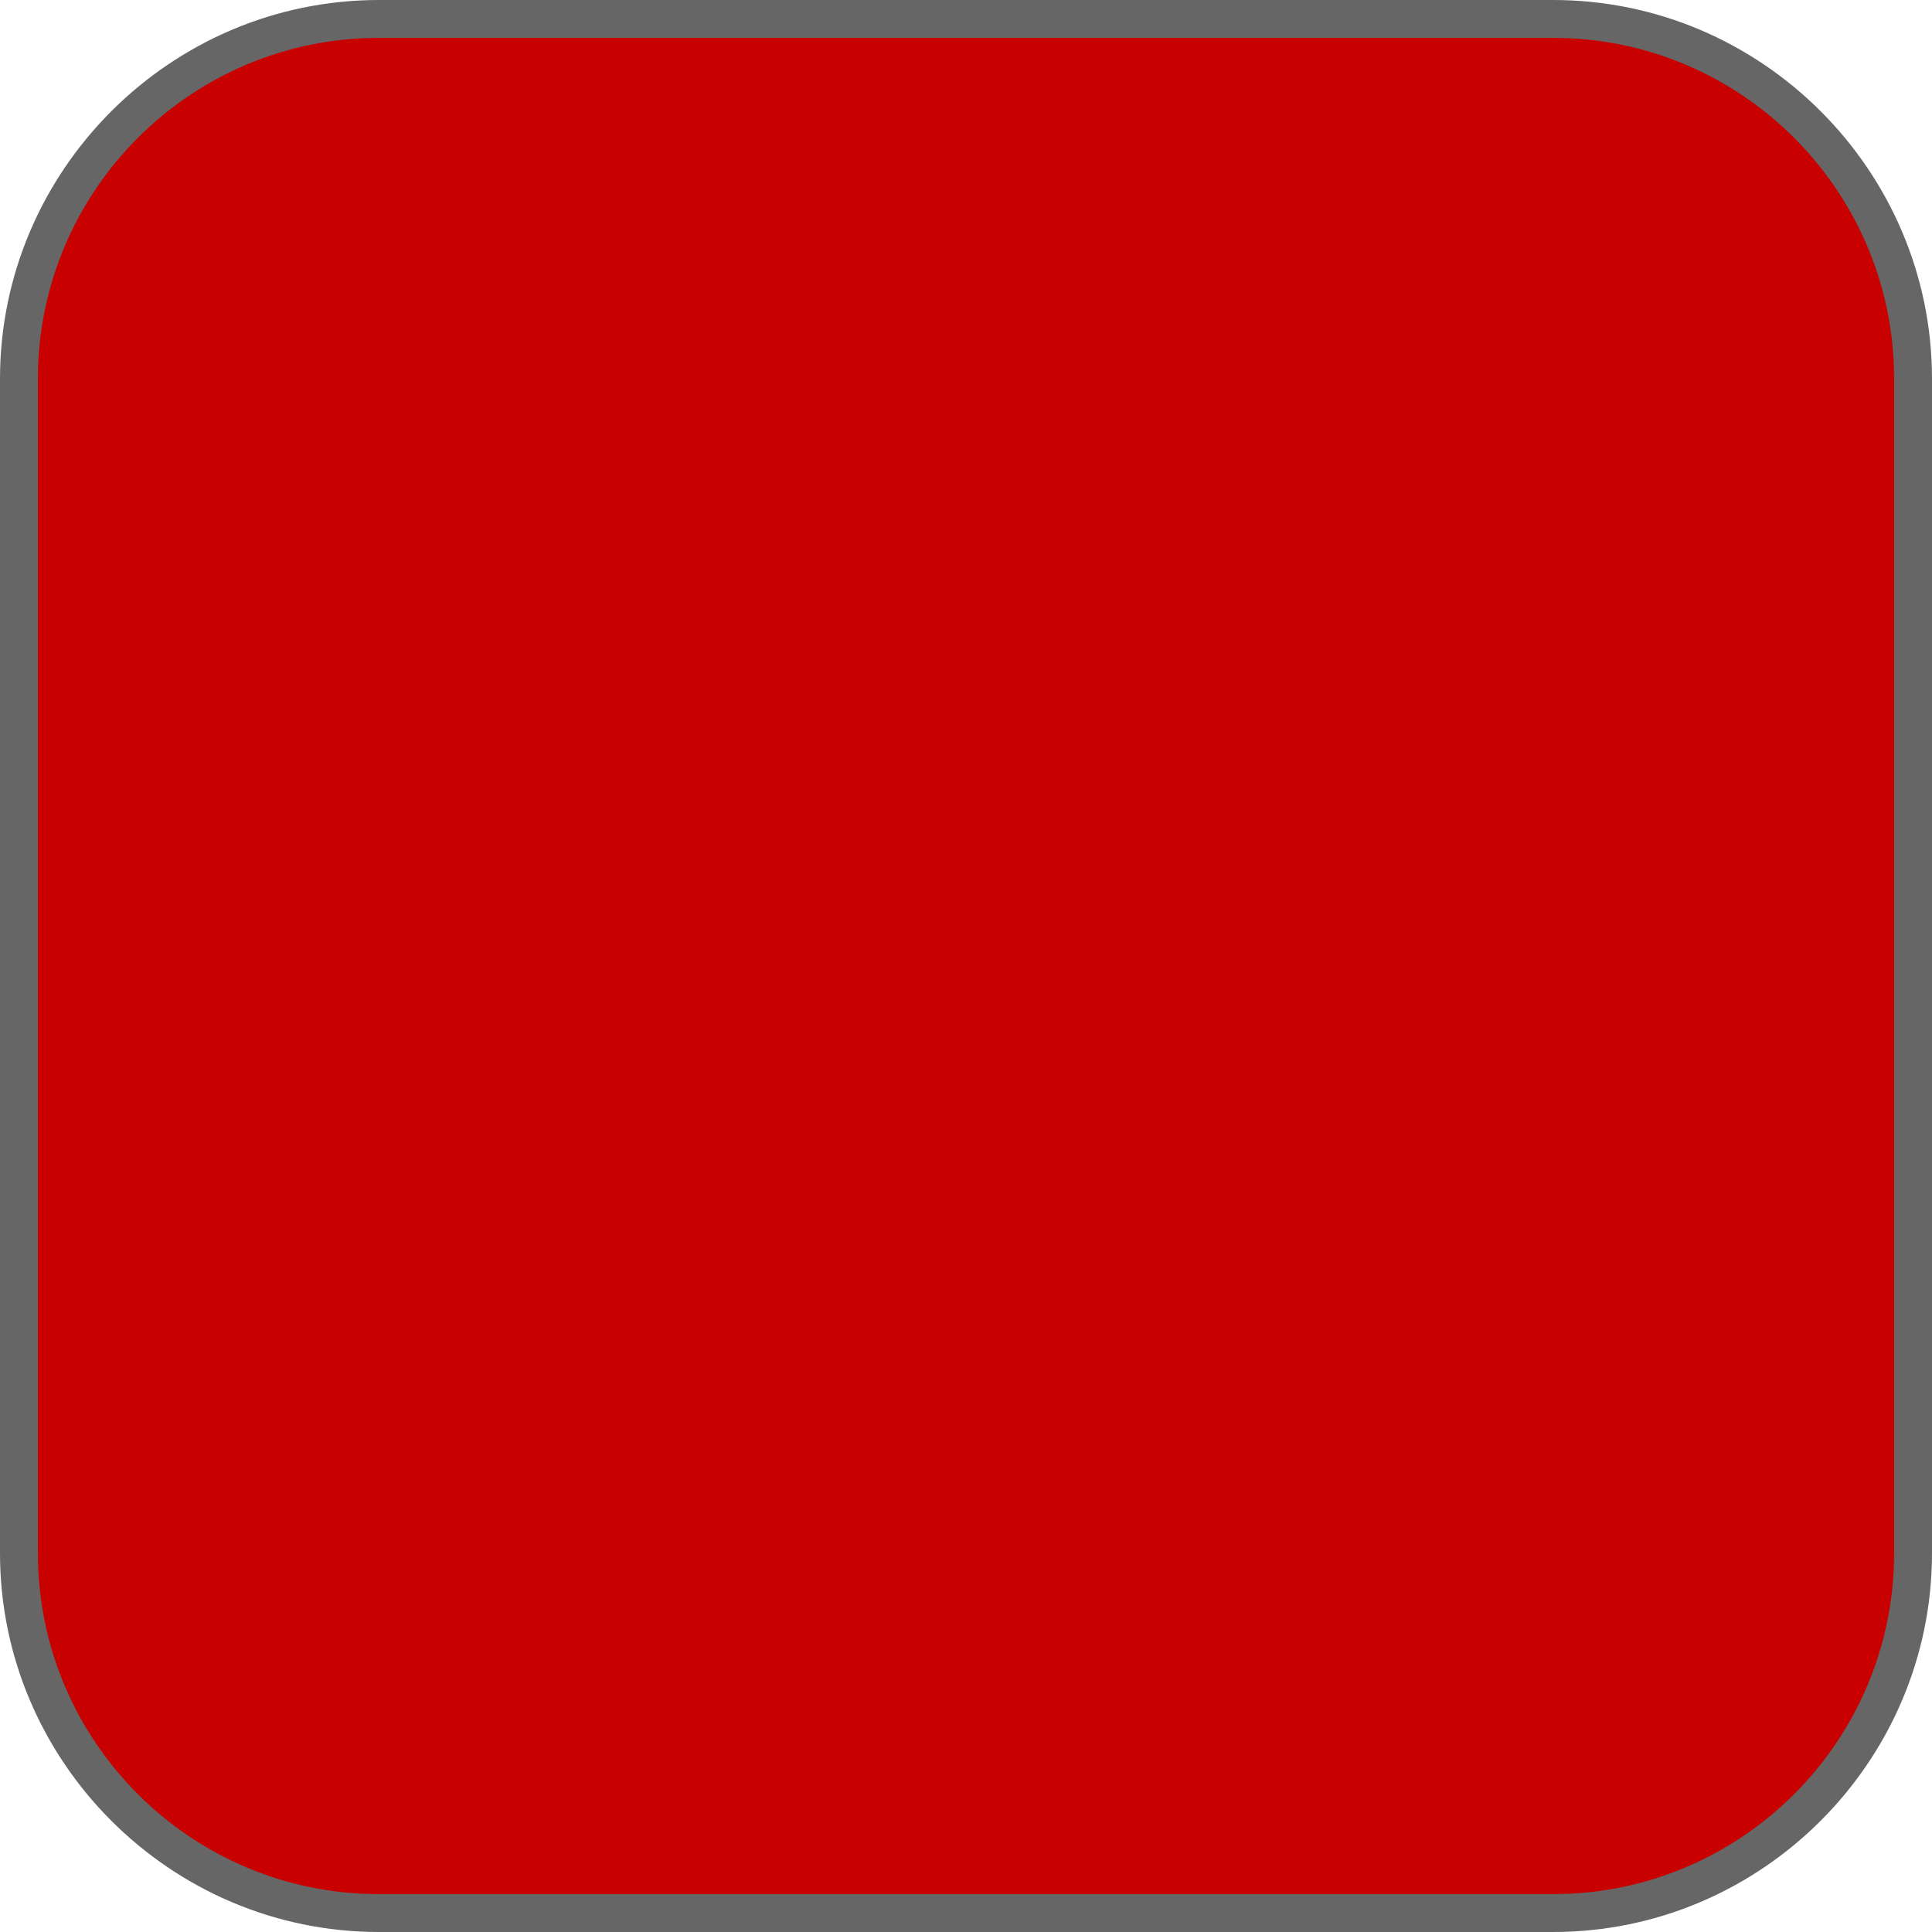
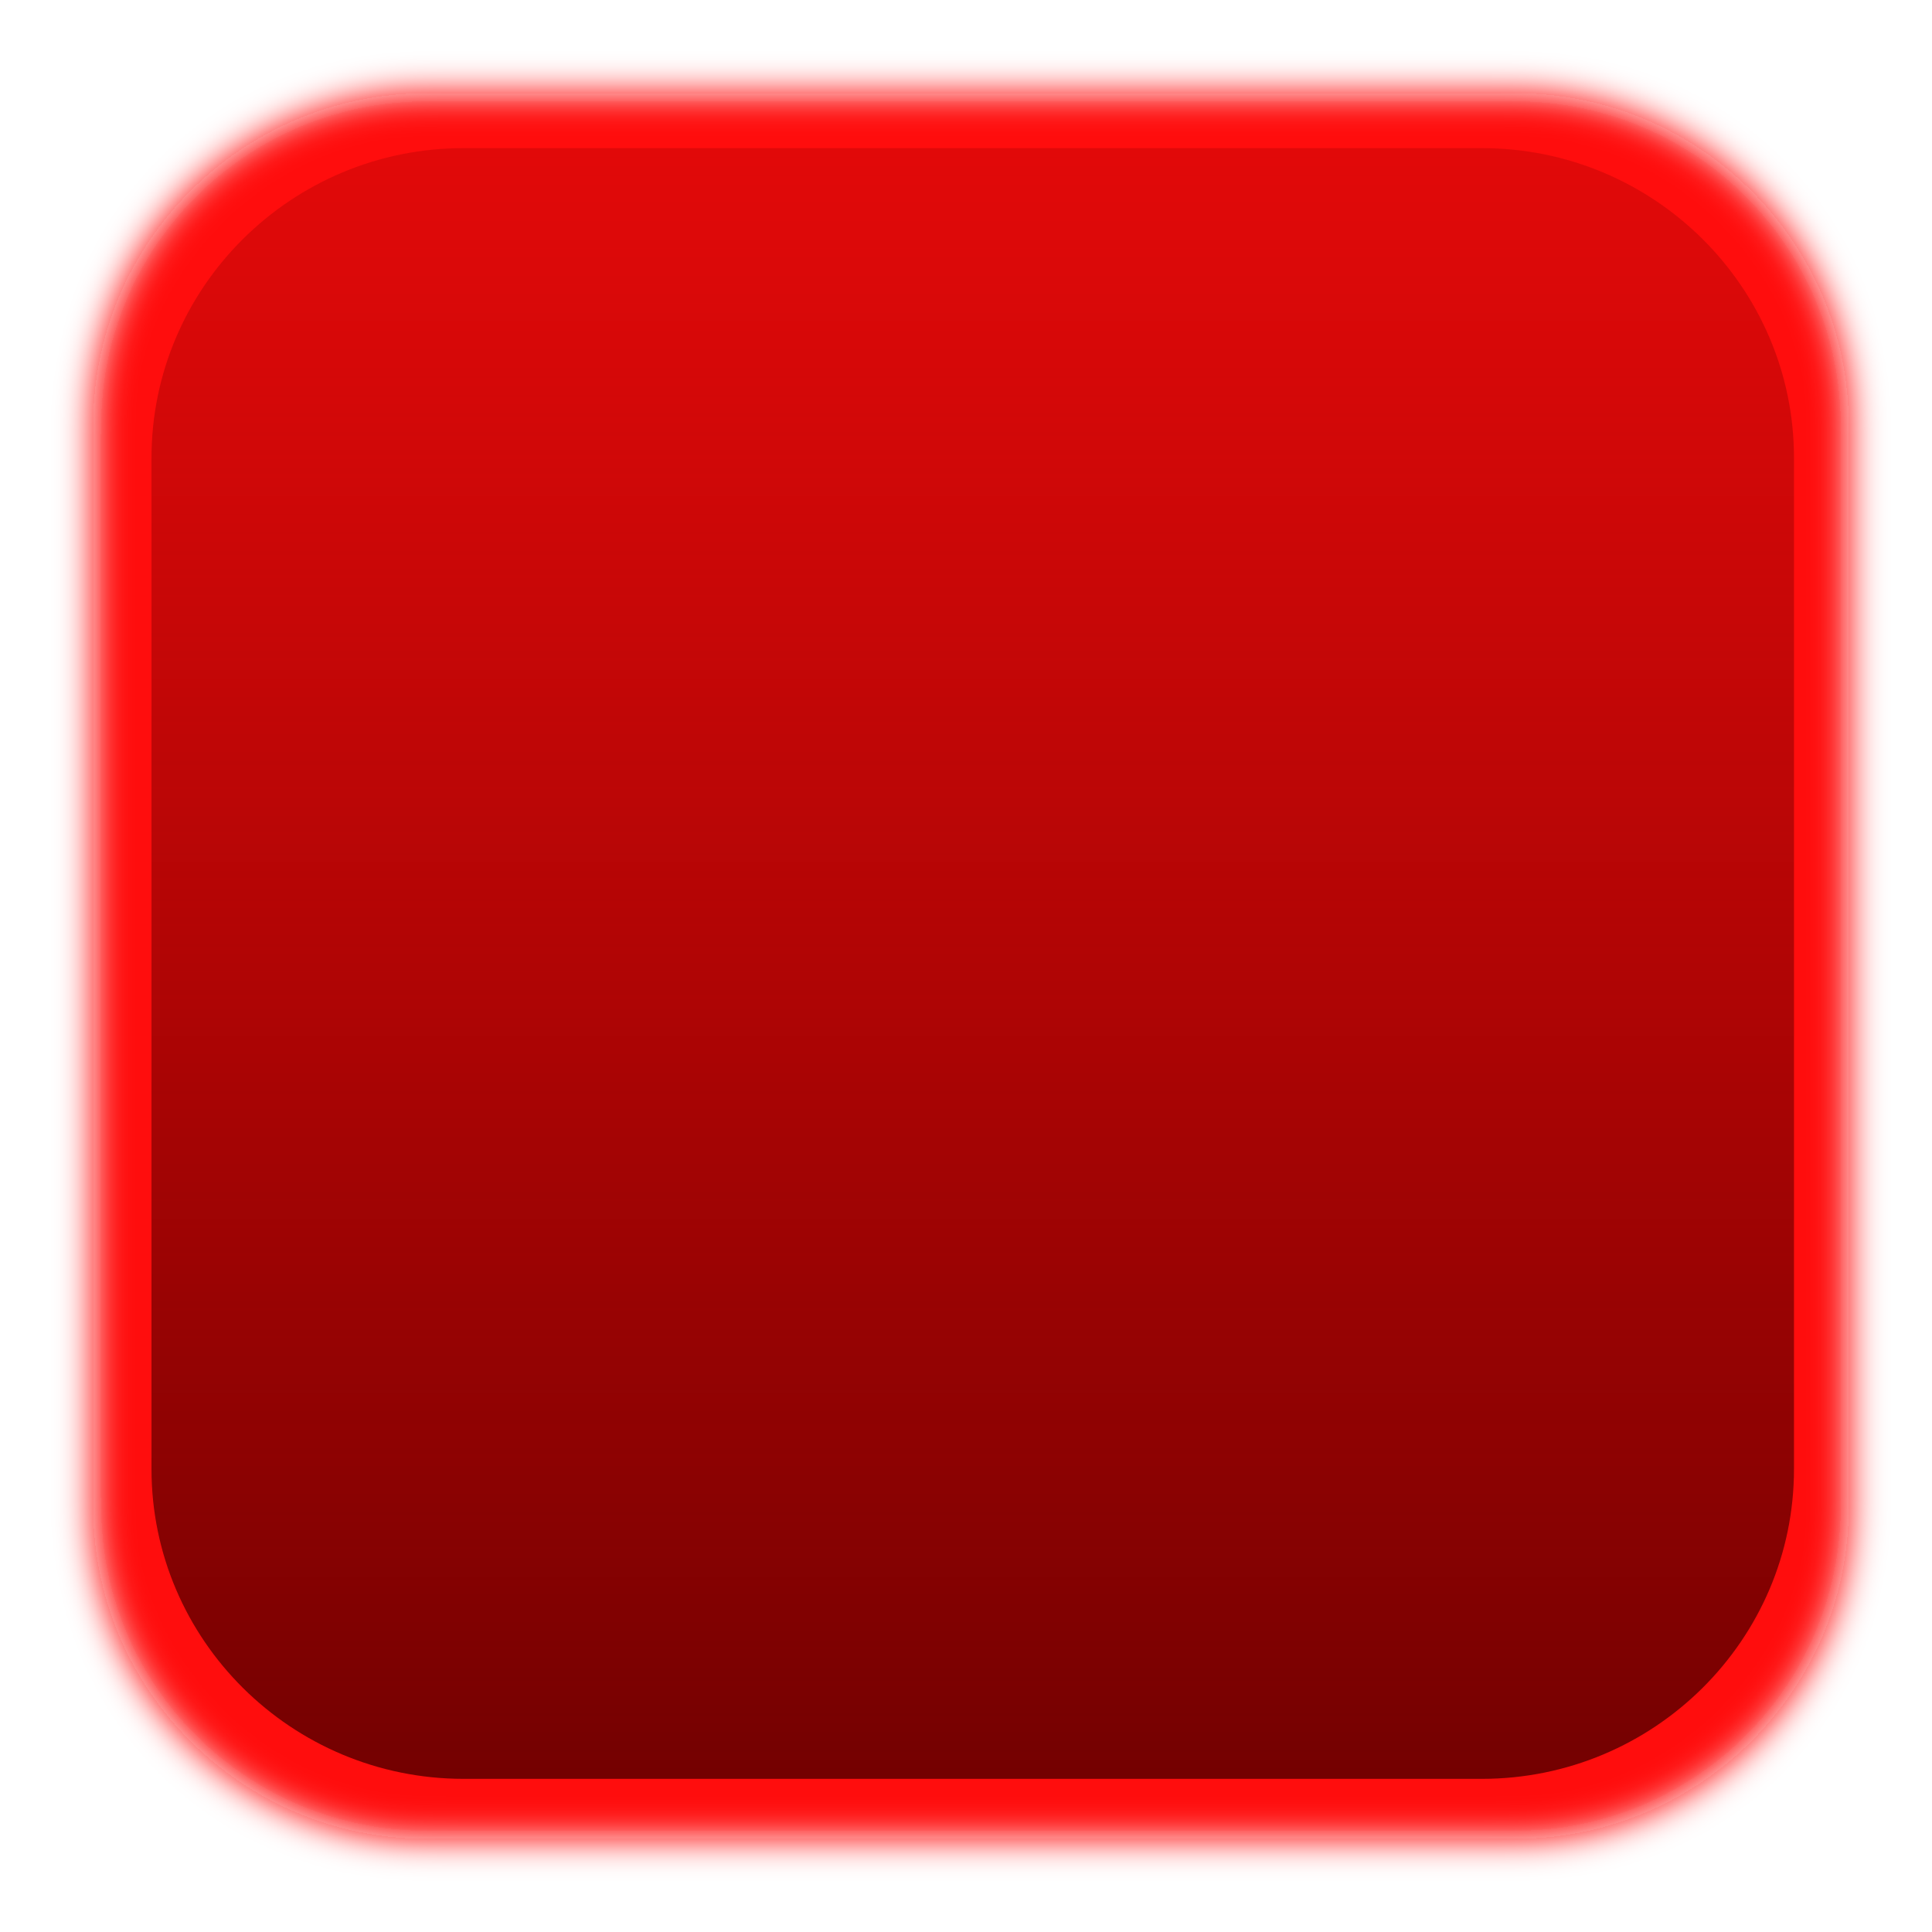
- <svg xmlns="http://www.w3.org/2000/svg" width="51" height="51" id="svg3430" version="1.1">
-   <defs id="defs3432" />
-   <g id="layer1" transform="translate(-434.9286,-340.7193)">
-     <g transform="translate(29.92857,-125.2807)" id="meegotouch-button-negative-background">
-       <g id="g418">
-         <path style="fill:#c80000" d="m 415,516.5 c -5.238,0 -9.5,-4.262 -9.5,-9.5 v -31 c 0,-5.238 4.262,-9.5 9.5,-9.5 h 31 c 5.238,0 9.5,4.262 9.5,9.5 v 31 c 0,5.238 -4.262,9.5 -9.5,9.5 h -31 z" id="path420" />
-         <path style="fill:#666666" d="m 446,467 c 4.962,0 9,4.037 9,9 v 31 c 0,4.963 -4.038,9 -9,9 h -31 c -4.962,0 -9,-4.037 -9,-9 v -31 c 0,-4.963 4.038,-9 9,-9 h 31 m 0,-1 h -31 c -5.5,0 -10,4.5 -10,10 v 31 c 0,5.5 4.5,10 10,10 h 31 c 5.5,0 10,-4.5 10,-10 v -31 c 0,-5.5 -4.5,-10 -10,-10 l 0,0 z" id="path422" />
-       </g>
-     </g>
+ <svg xmlns="http://www.w3.org/2000/svg" xmlns:xlink="http://www.w3.org/1999/xlink" width="51" height="51" id="svg3430" version="1.1">
+   <defs id="defs3432">
+     <linearGradient id="linearGradient3945">
+       <stop style="stop-color:#6e0000;stop-opacity:1;" offset="0" id="stop3947" />
+       <stop style="stop-color:#a00000;stop-opacity:0;" offset="1" id="stop3949" />
+     </linearGradient>
+     <filter id="filter3868">
+       <feGaussianBlur stdDeviation="0.765" id="feGaussianBlur3870" />
+     </filter>
+     <filter id="filter3911">
+       <feGaussianBlur stdDeviation="0.765" id="feGaussianBlur3913" />
+     </filter>
+     <filter id="filter3941">
+       <feGaussianBlur stdDeviation="0.462" id="feGaussianBlur3943" />
+     </filter>
+     <linearGradient xlink:href="#linearGradient3945" id="linearGradient3951" x1="379.5" y1="407.148" x2="379.5" y2="352.148" gradientUnits="userSpaceOnUse" gradientTransform="matrix(1.099634,0,0,1.120895,-37.42716,-46.47581)" />
+   </defs>
+   <g id="layer1" transform="translate(-354.5,-361.1479)">
+     <path style="fill:#ff0d0d;fill-opacity:1;filter:url(#filter3941)" d="m 365.765,409.688 c -4.855,0 -8.805,-3.928 -8.805,-8.755 v -28.569 c 0,-4.827 3.95,-8.755 8.805,-8.755 h 28.732 c 4.855,0 8.805,3.928 8.805,8.755 v 28.569 c 0,4.827 -3.95,8.755 -8.805,8.755 h -28.732 z" id="path445-8" />
+     <path style="fill:url(#linearGradient3951);fill-opacity:1" d="m 366.737,408.105 c -4.542,0 -8.238,-3.669 -8.238,-8.179 v -26.689 c 0,-4.51 3.696,-8.179 8.238,-8.179 h 26.882 c 4.542,0 8.238,3.669 8.238,8.179 v 26.689 c 0,4.51 -3.696,8.179 -8.238,8.179 h -26.882 z" id="path445" />
  </g>
</svg>
